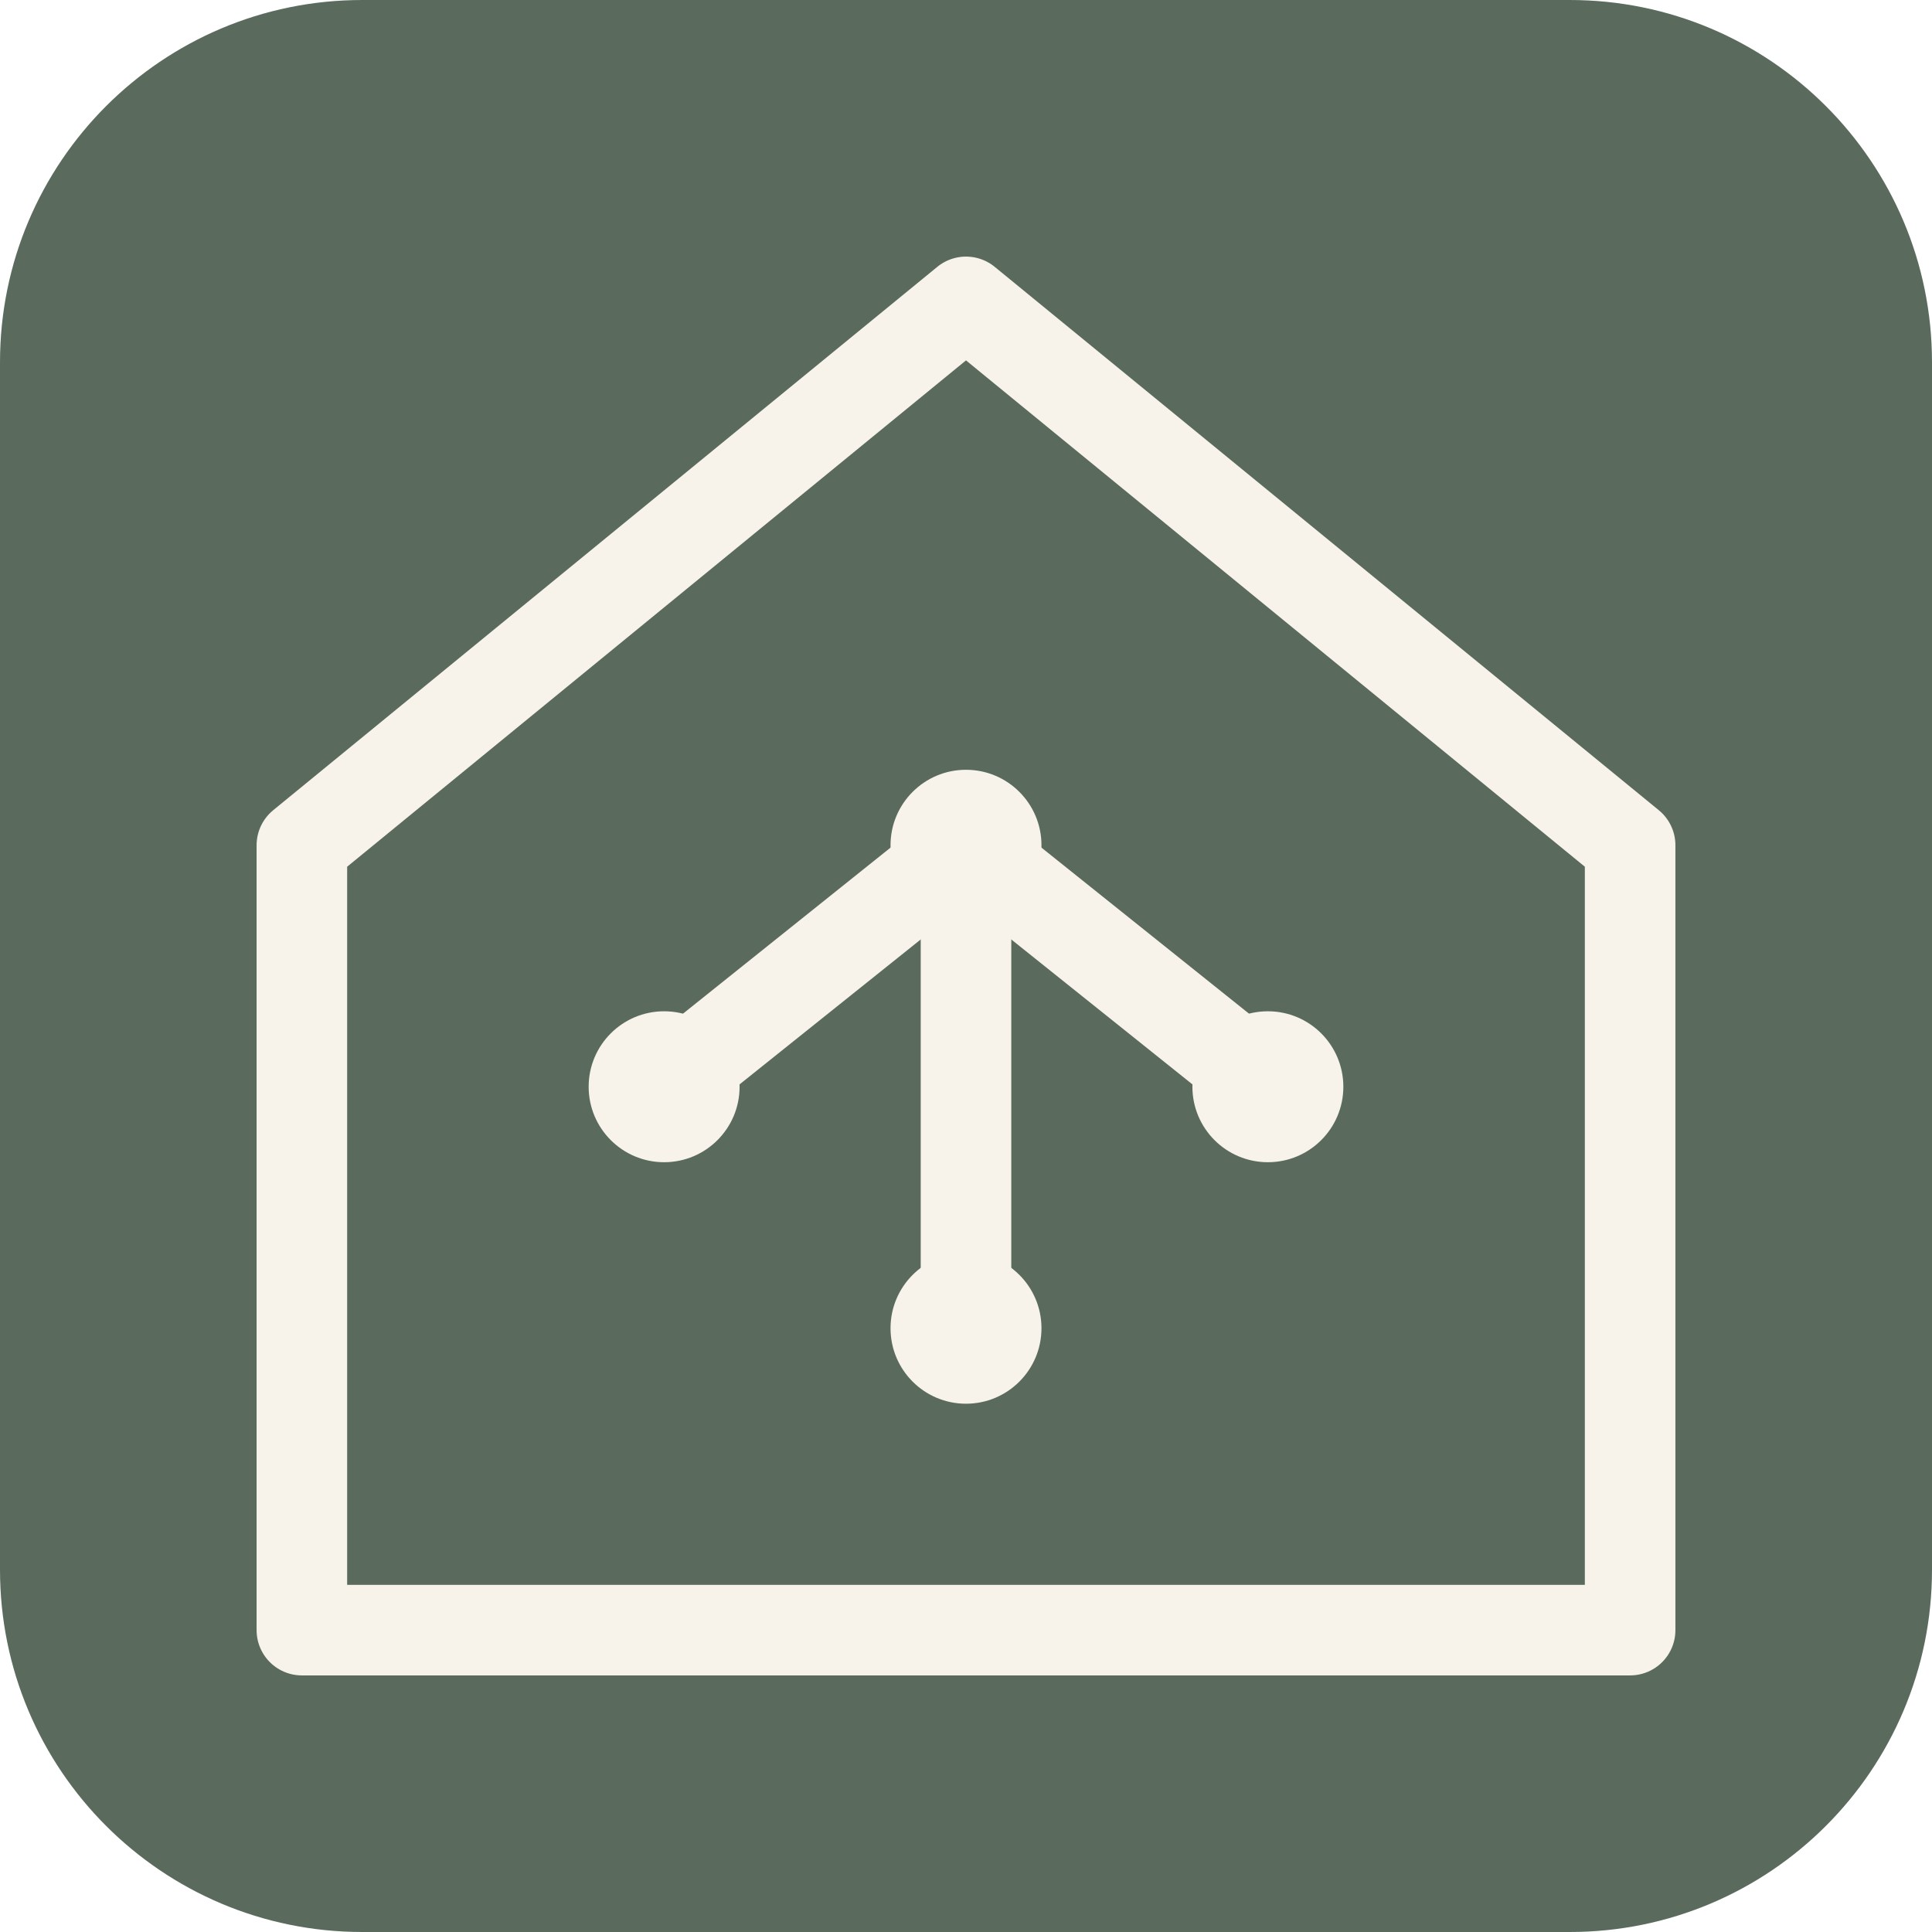
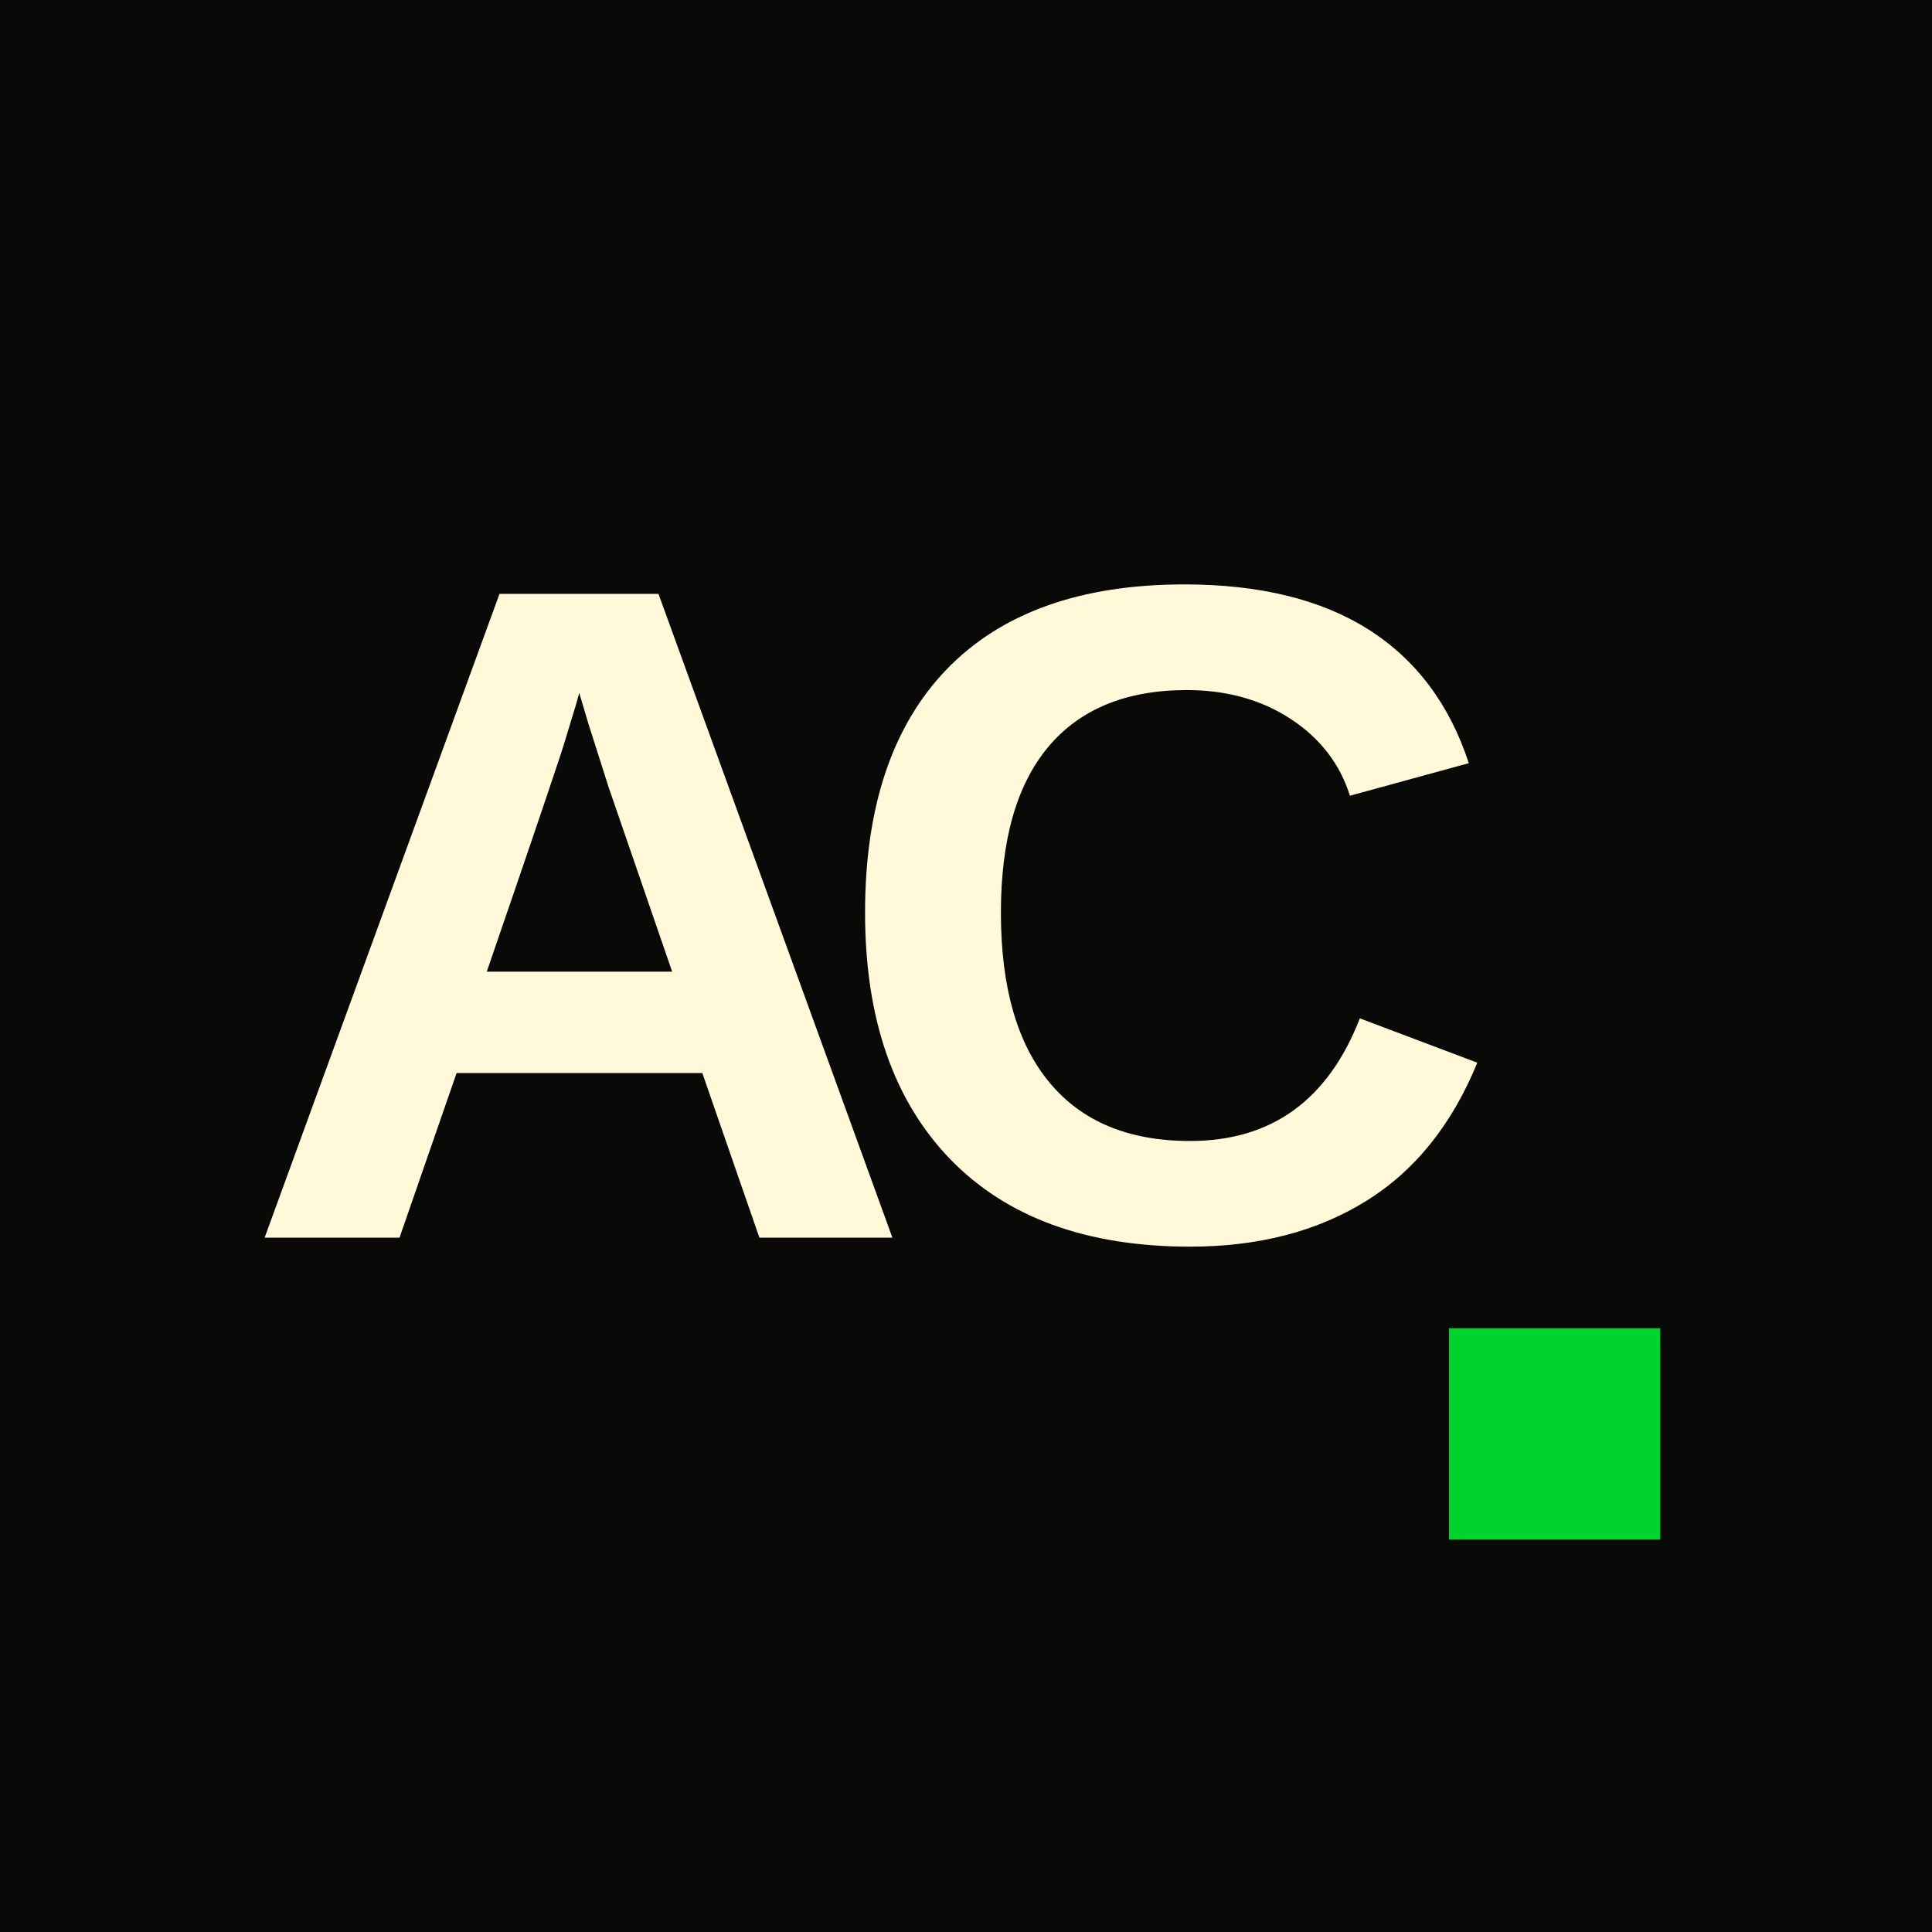
<svg xmlns="http://www.w3.org/2000/svg" viewBox="0 0 64 64">
-   <rect width="64" height="64" rx="12" fill="#5a6b5e" />
-   <defs>
-     <style>
-       .stroke { stroke: #f7f3eb; stroke-width: 3; fill: none; stroke-linecap: round; stroke-linejoin: round; }
-       .node { fill: #f7f3eb; }
-     </style>
-   </defs>
-   <path class="stroke" d="M10 28 L32 10 L54 28 V54 H10 Z" />
-   <line class="stroke" x1="22" y1="36" x2="32" y2="28" />
-   <line class="stroke" x1="32" y1="28" x2="42" y2="36" />
-   <line class="stroke" x1="32" y1="28" x2="32" y2="44" />
-   <circle class="node" cx="22" cy="36" r="2.5" />
-   <circle class="node" cx="32" cy="28" r="2.5" />
-   <circle class="node" cx="42" cy="36" r="2.5" />
-   <circle class="node" cx="32" cy="44" r="2.5" />
+   <rect width="64" height="64" fill="#090907" />
+   <text x="8" y="41" fill="#FFF9DA" font-family="Arial Black, Arial, sans-serif" font-size="31" font-weight="900" letter-spacing="-3">AC</text>
+   <rect x="48" y="44" width="7" height="7" fill="#00D22E" />
</svg>
